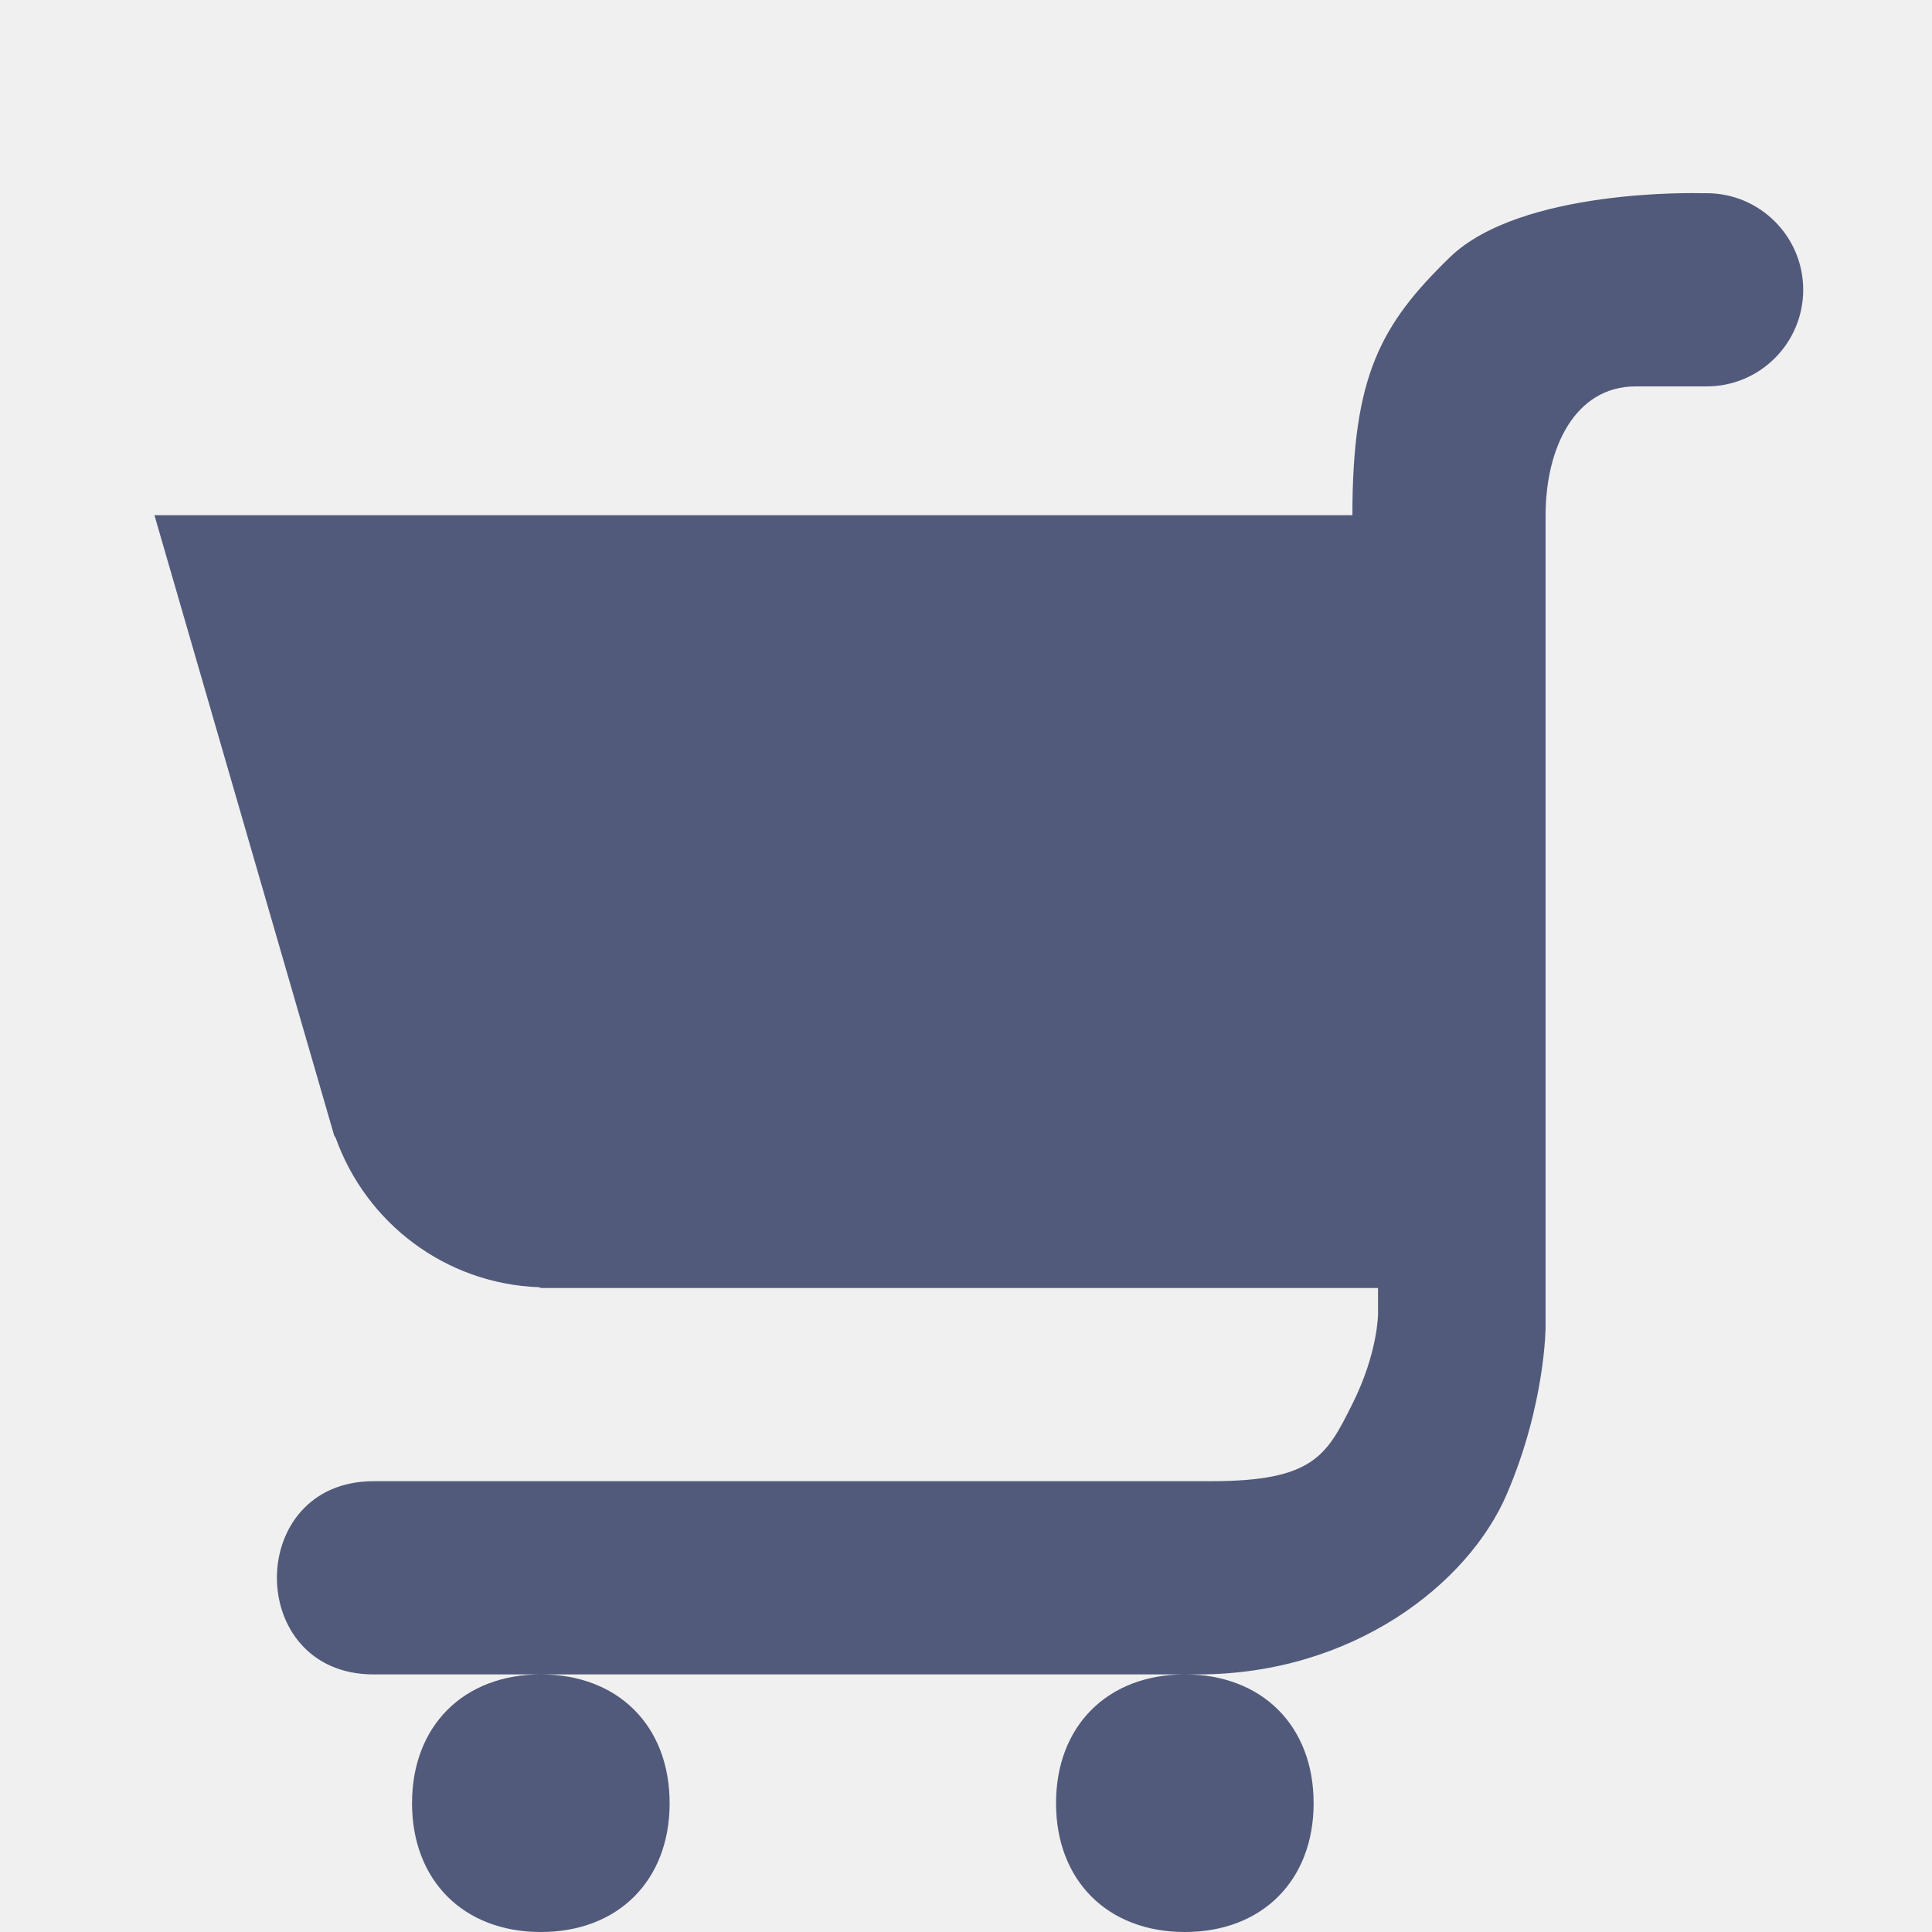
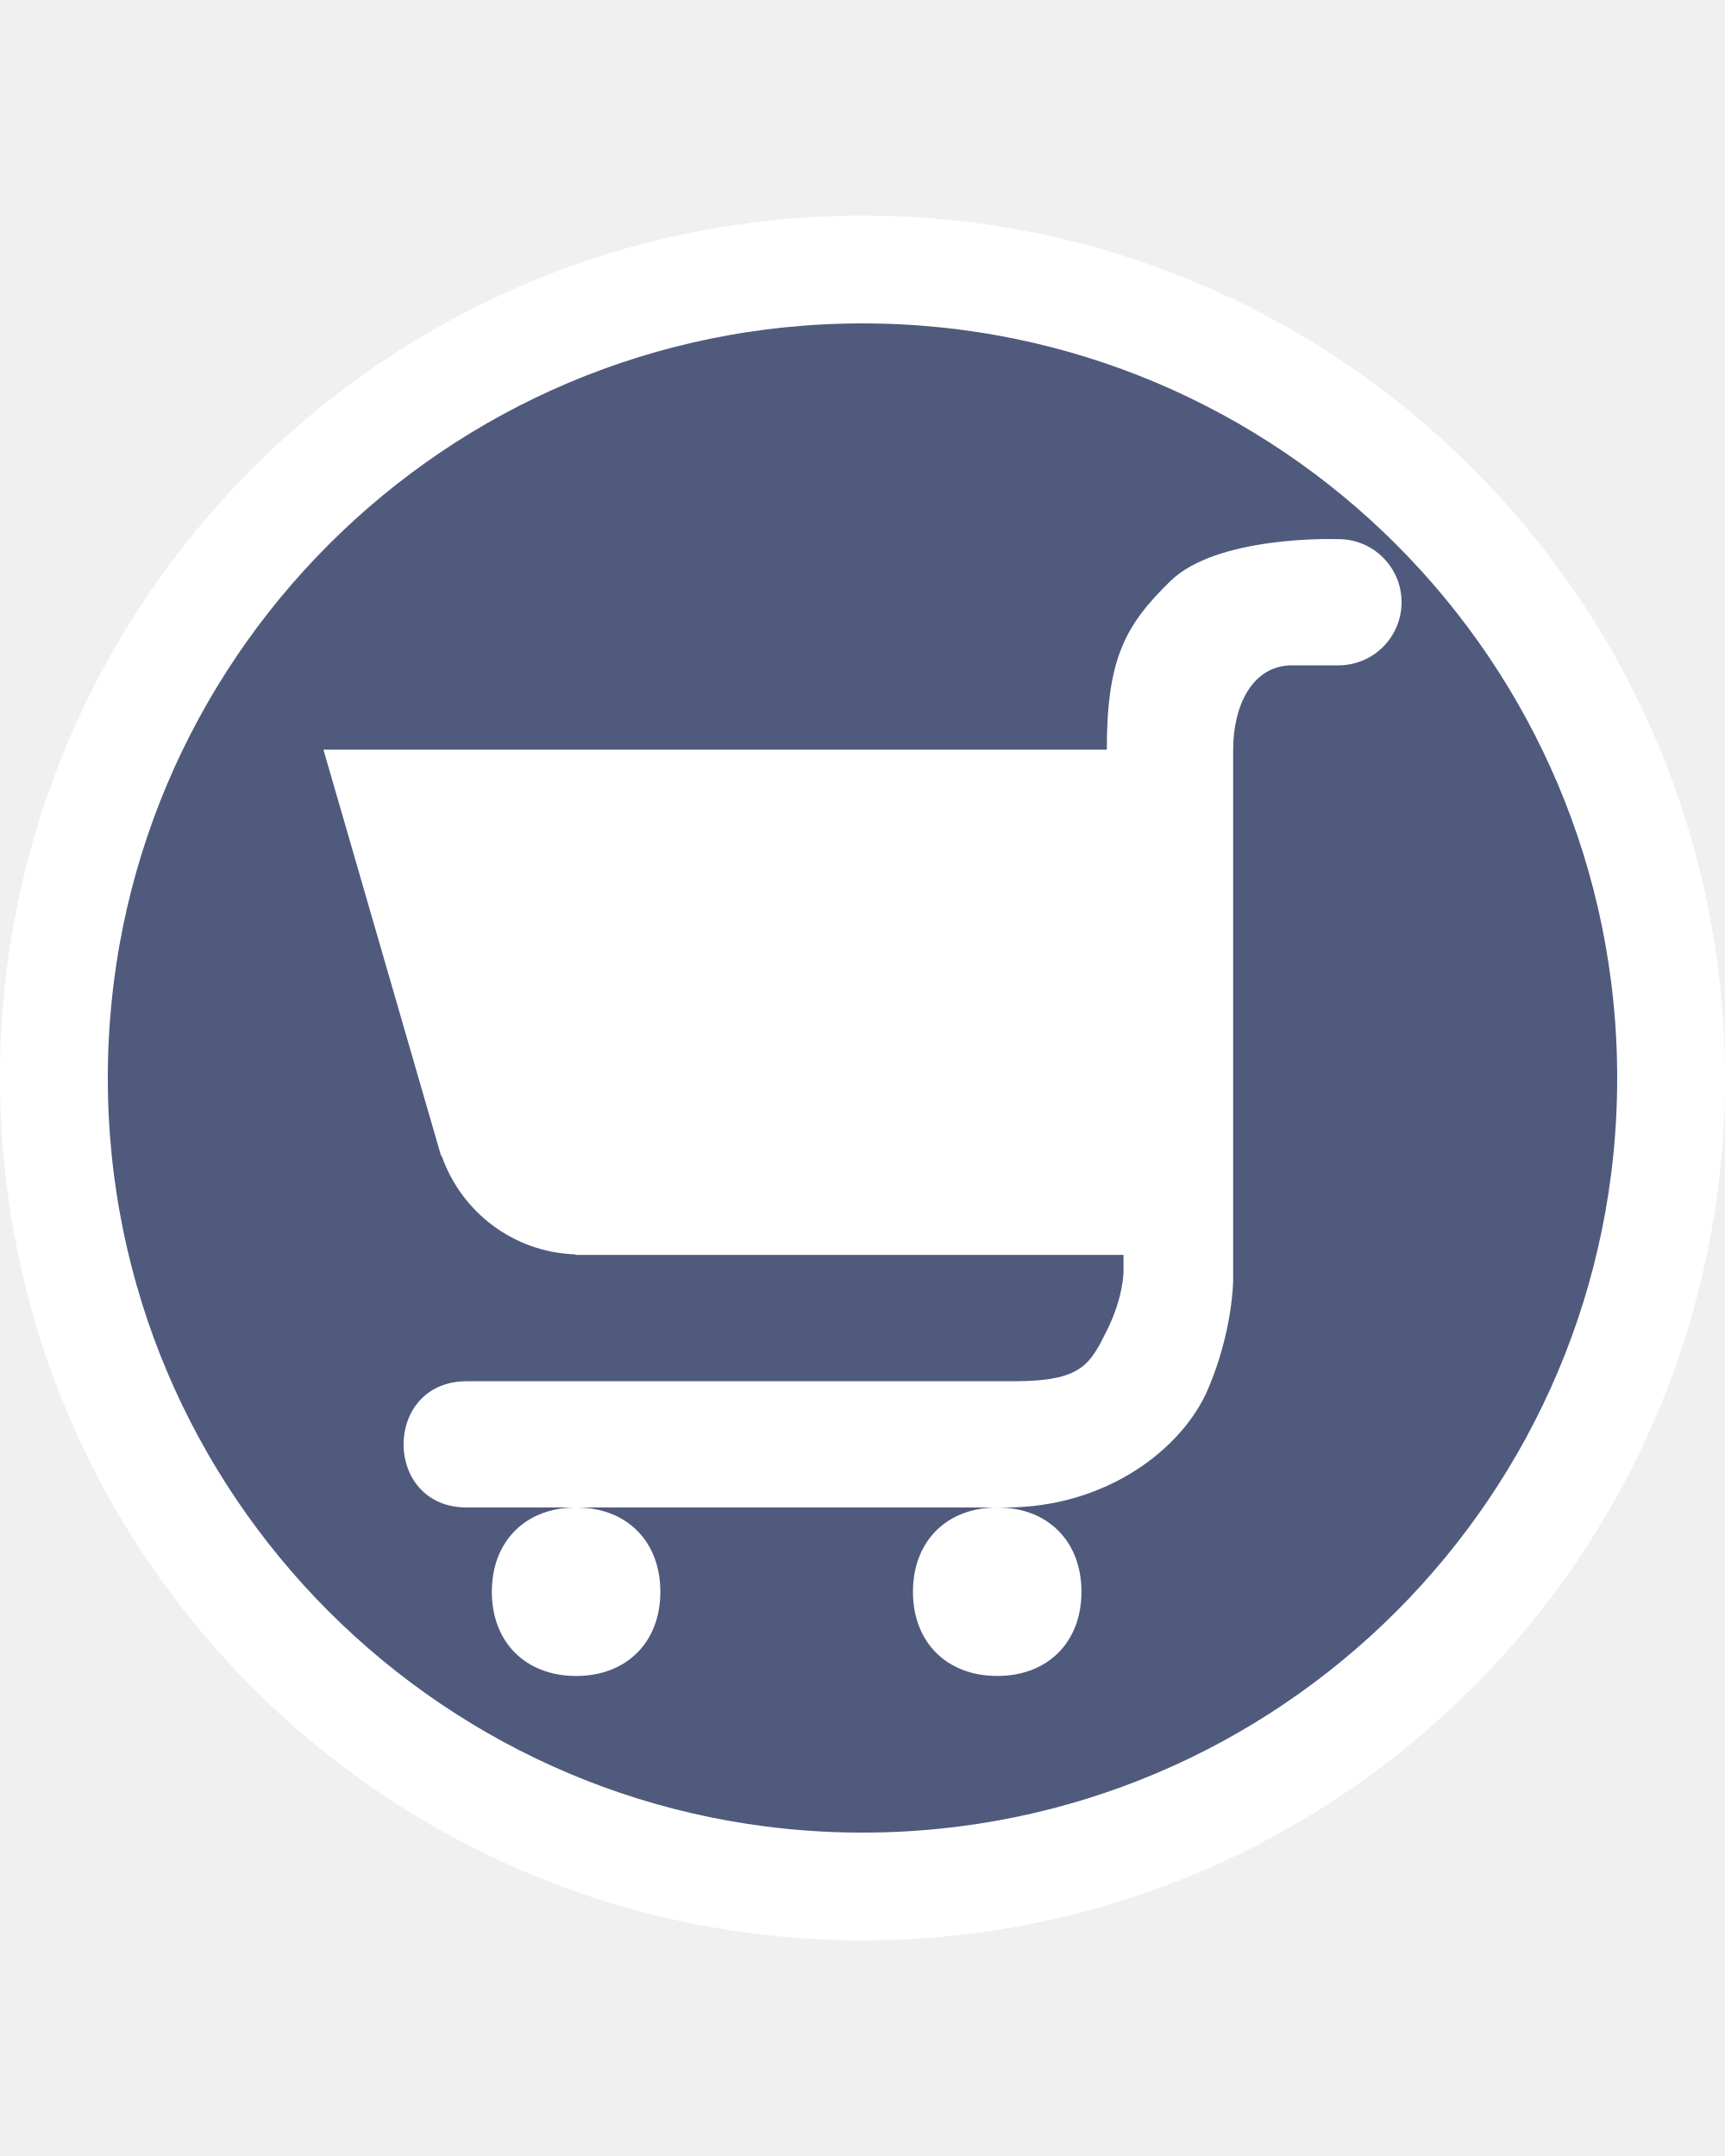
- <svg xmlns="http://www.w3.org/2000/svg" version="1.1" id="grocery" width="15" height="15" viewBox="0 0 15 15">
-   <path d="M 13.199 1.5 C 13.199 1.5 11.809 1.459 11.254 2 C 10.72 2.52 10.5 2.918 10.5 4 L 1.199 4 L 2.594 8.814 C 2.597 8.822 2.604 8.829 2.607 8.836 C 2.842 9.493 3.455 9.967 4.186 9.994 C 4.189 9.995 4.199 10 4.199 10 L 10.699 10 L 10.699 10.199 C 10.699 10.199 10.7 10.5 10.5 10.9 C 10.3 11.3 10.2 11.5 9.4 11.5 L 2.9 11.5 C 1.9 11.5 1.9 13 2.9 13 L 4.1 13 L 4.199 13 L 9.1 13 L 9.199 13 L 9.301 13 C 10.501 13 11.399 12.3 11.699 11.6 C 11.999 10.9 12 10.301 12 10.301 L 12 10 L 12 4 C 12 3.476 12.229 3 12.699 3 L 13.25 3 C 13.664 3 14 2.664 14 2.25 C 14 1.836 13.664 1.5 13.25 1.5 L 13.199 1.5 z M 9.199 13 C 8.599 13 8.199 13.4 8.199 14 C 8.199 14.6 8.599 15 9.199 15 C 9.799 15 10.199 14.6 10.199 14 C 10.199 13.4 9.799 13 9.199 13 z M 4.199 13 C 3.599 13 3.199 13.4 3.199 14 C 3.199 14.6 3.599 15 4.199 15 C 4.799 15 5.199 14.6 5.199 14 C 5.199 13.4 4.799 13 4.199 13 z " id="path5" fill="#515a7a" />
+ <svg xmlns="http://www.w3.org/2000/svg" width="16" height="20" viewBox="0 0 16 20" fill="none">
+   <circle cx="8" cy="10" r="7.5" fill="#4F5A7D" stroke="white" />
+   <path d="M12.374 5.001C12.374 5.001 11.288 4.968 10.855 5.391C10.438 5.798 10.266 6.108 10.266 6.954H3L4.089 10.715C4.092 10.72 4.097 10.726 4.1 10.731C4.283 11.245 4.762 11.615 5.333 11.636C5.335 11.637 5.344 11.641 5.344 11.641H10.421V11.796C10.421 11.796 10.422 12.032 10.266 12.344C10.11 12.657 10.032 12.813 9.407 12.813H4.329C3.548 12.813 3.548 13.984 4.329 13.984H5.266H5.344H9.172H9.25H9.329C10.266 13.984 10.968 13.437 11.203 12.89C11.437 12.344 11.438 11.876 11.438 11.876V11.641V6.954C11.438 6.545 11.616 6.172 11.984 6.172H12.414C12.738 6.172 13 5.91 13 5.586C13 5.263 12.738 5.001 12.414 5.001H12.374ZM9.25 13.984C8.781 13.984 8.468 14.297 8.468 14.766C8.468 15.234 8.781 15.547 9.25 15.547C9.718 15.547 10.031 15.234 10.031 14.766C10.031 14.297 9.718 13.984 9.25 13.984ZM5.344 13.984C4.875 13.984 4.562 14.297 4.562 14.766C4.562 15.234 4.875 15.547 5.344 15.547C5.812 15.547 6.125 15.234 6.125 14.766C6.125 14.297 5.812 13.984 5.344 13.984Z" fill="white" />
</svg>
